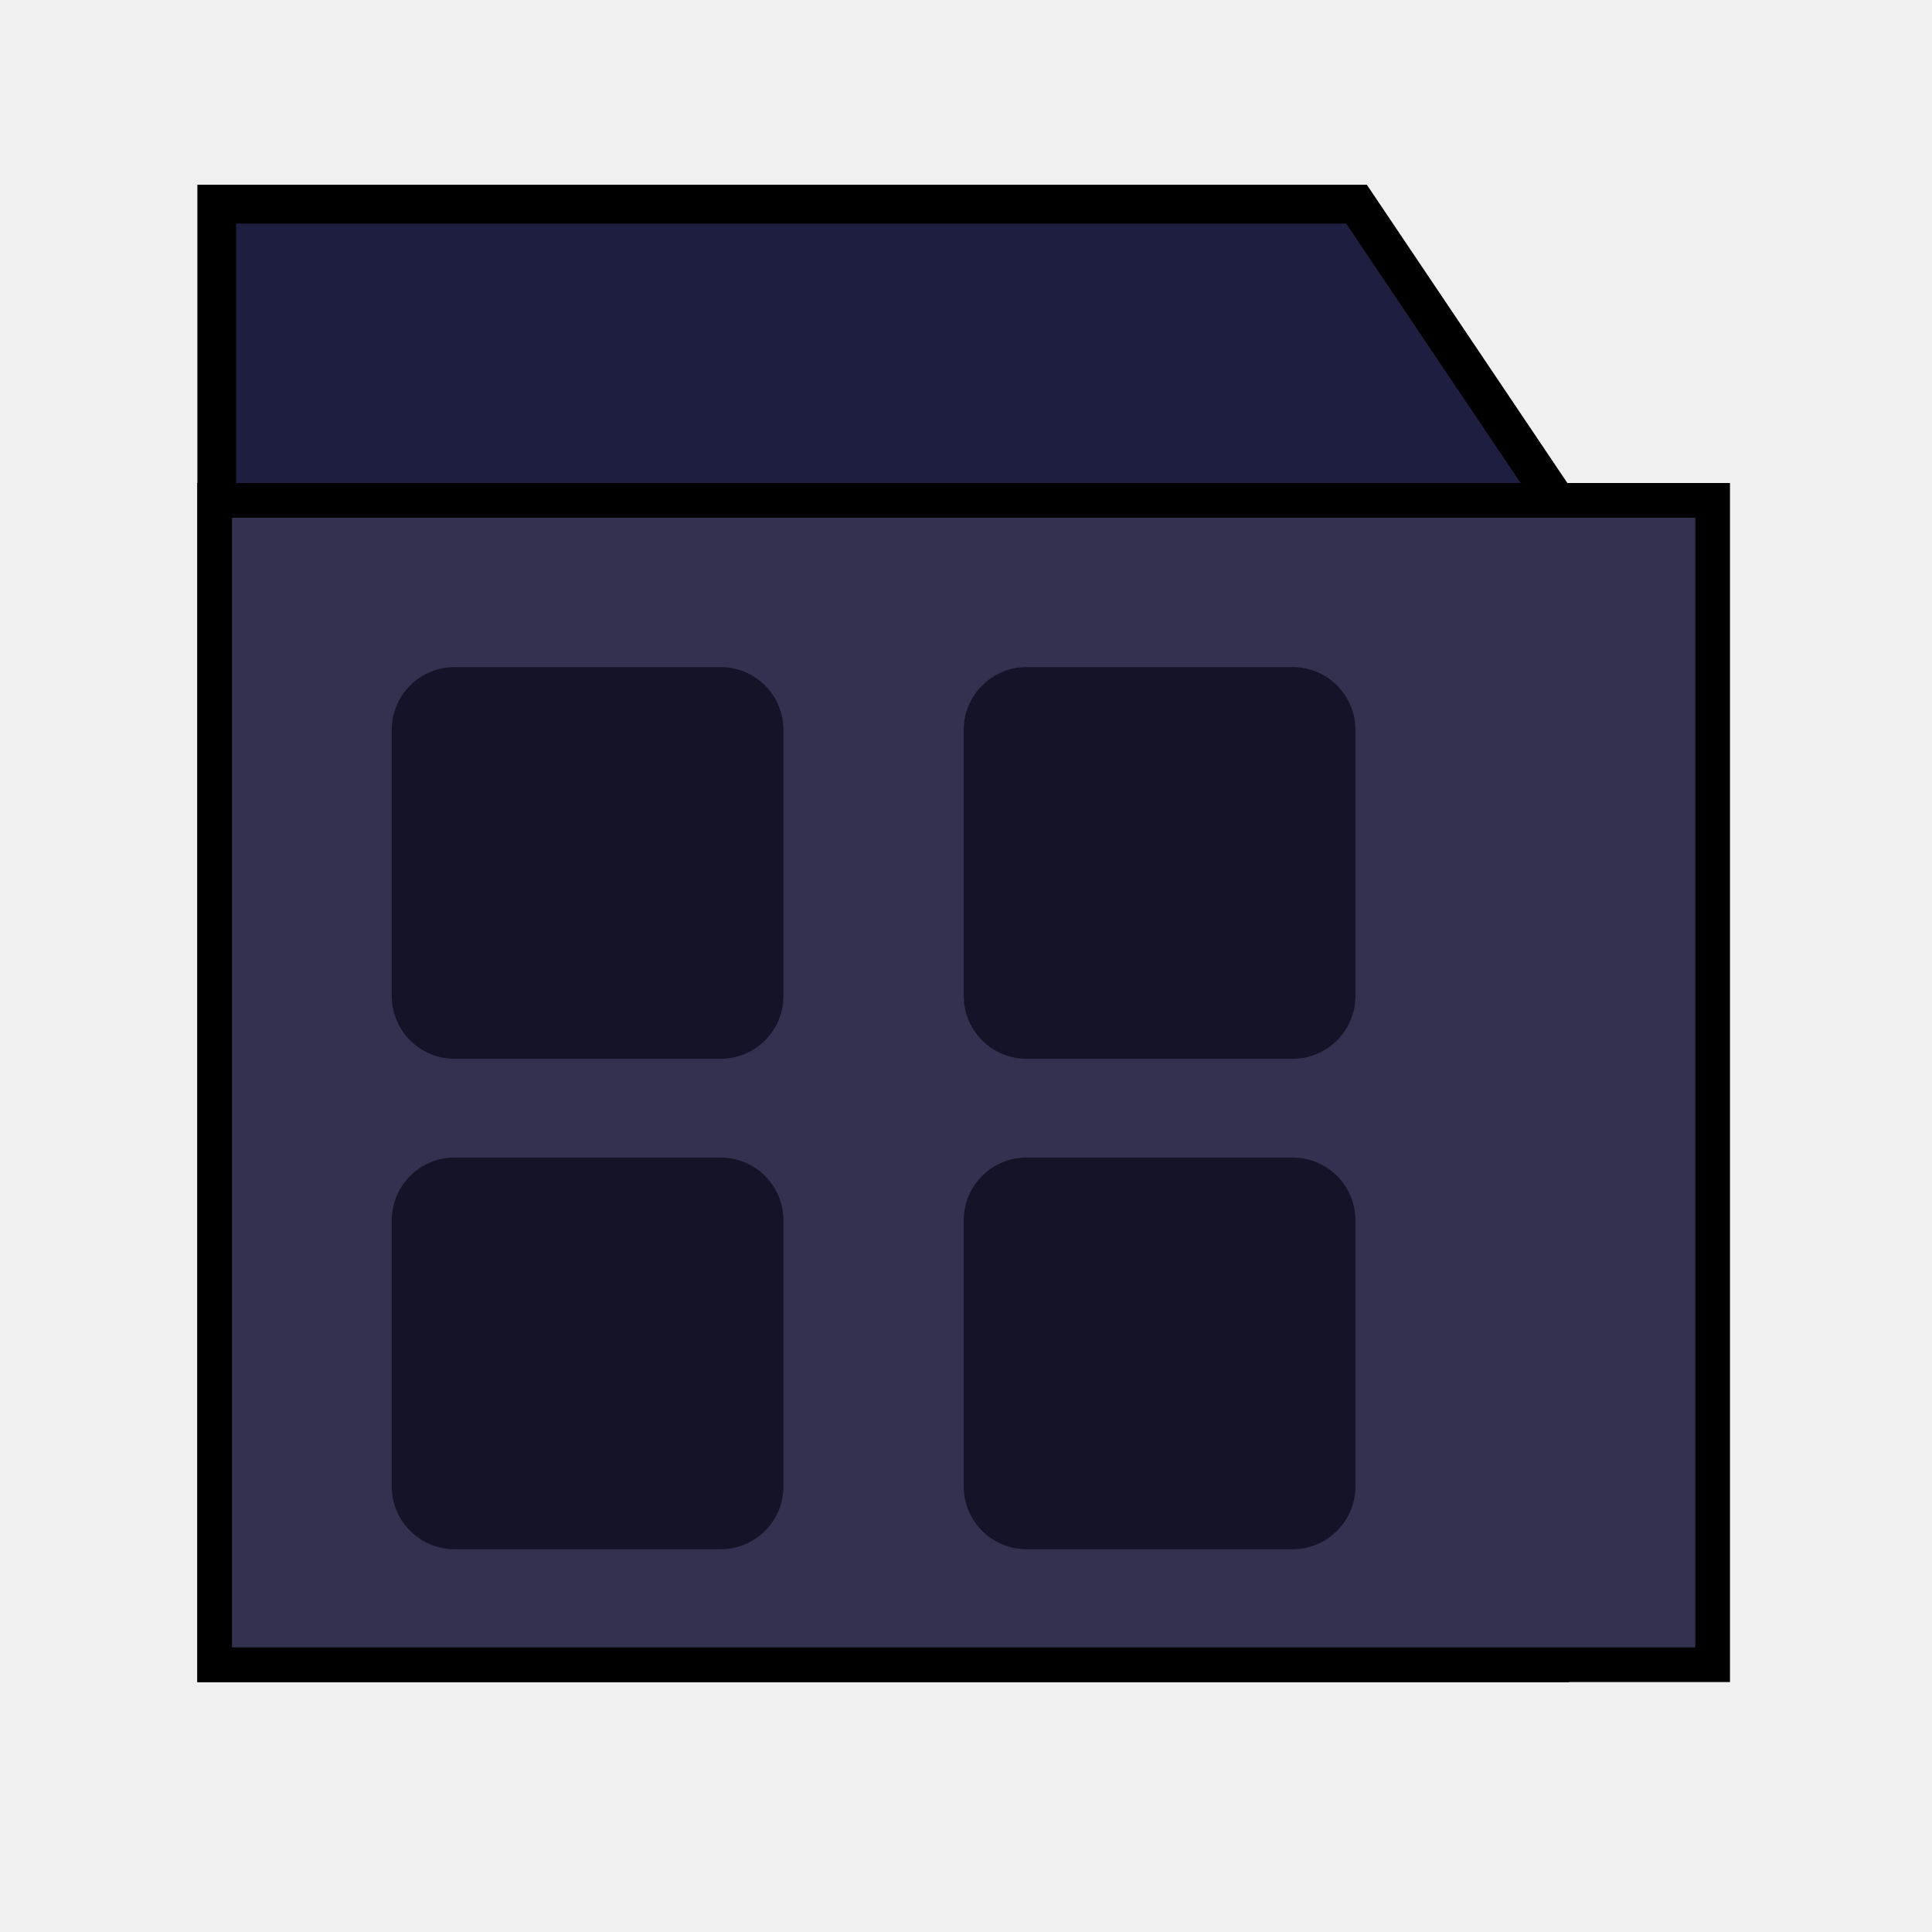
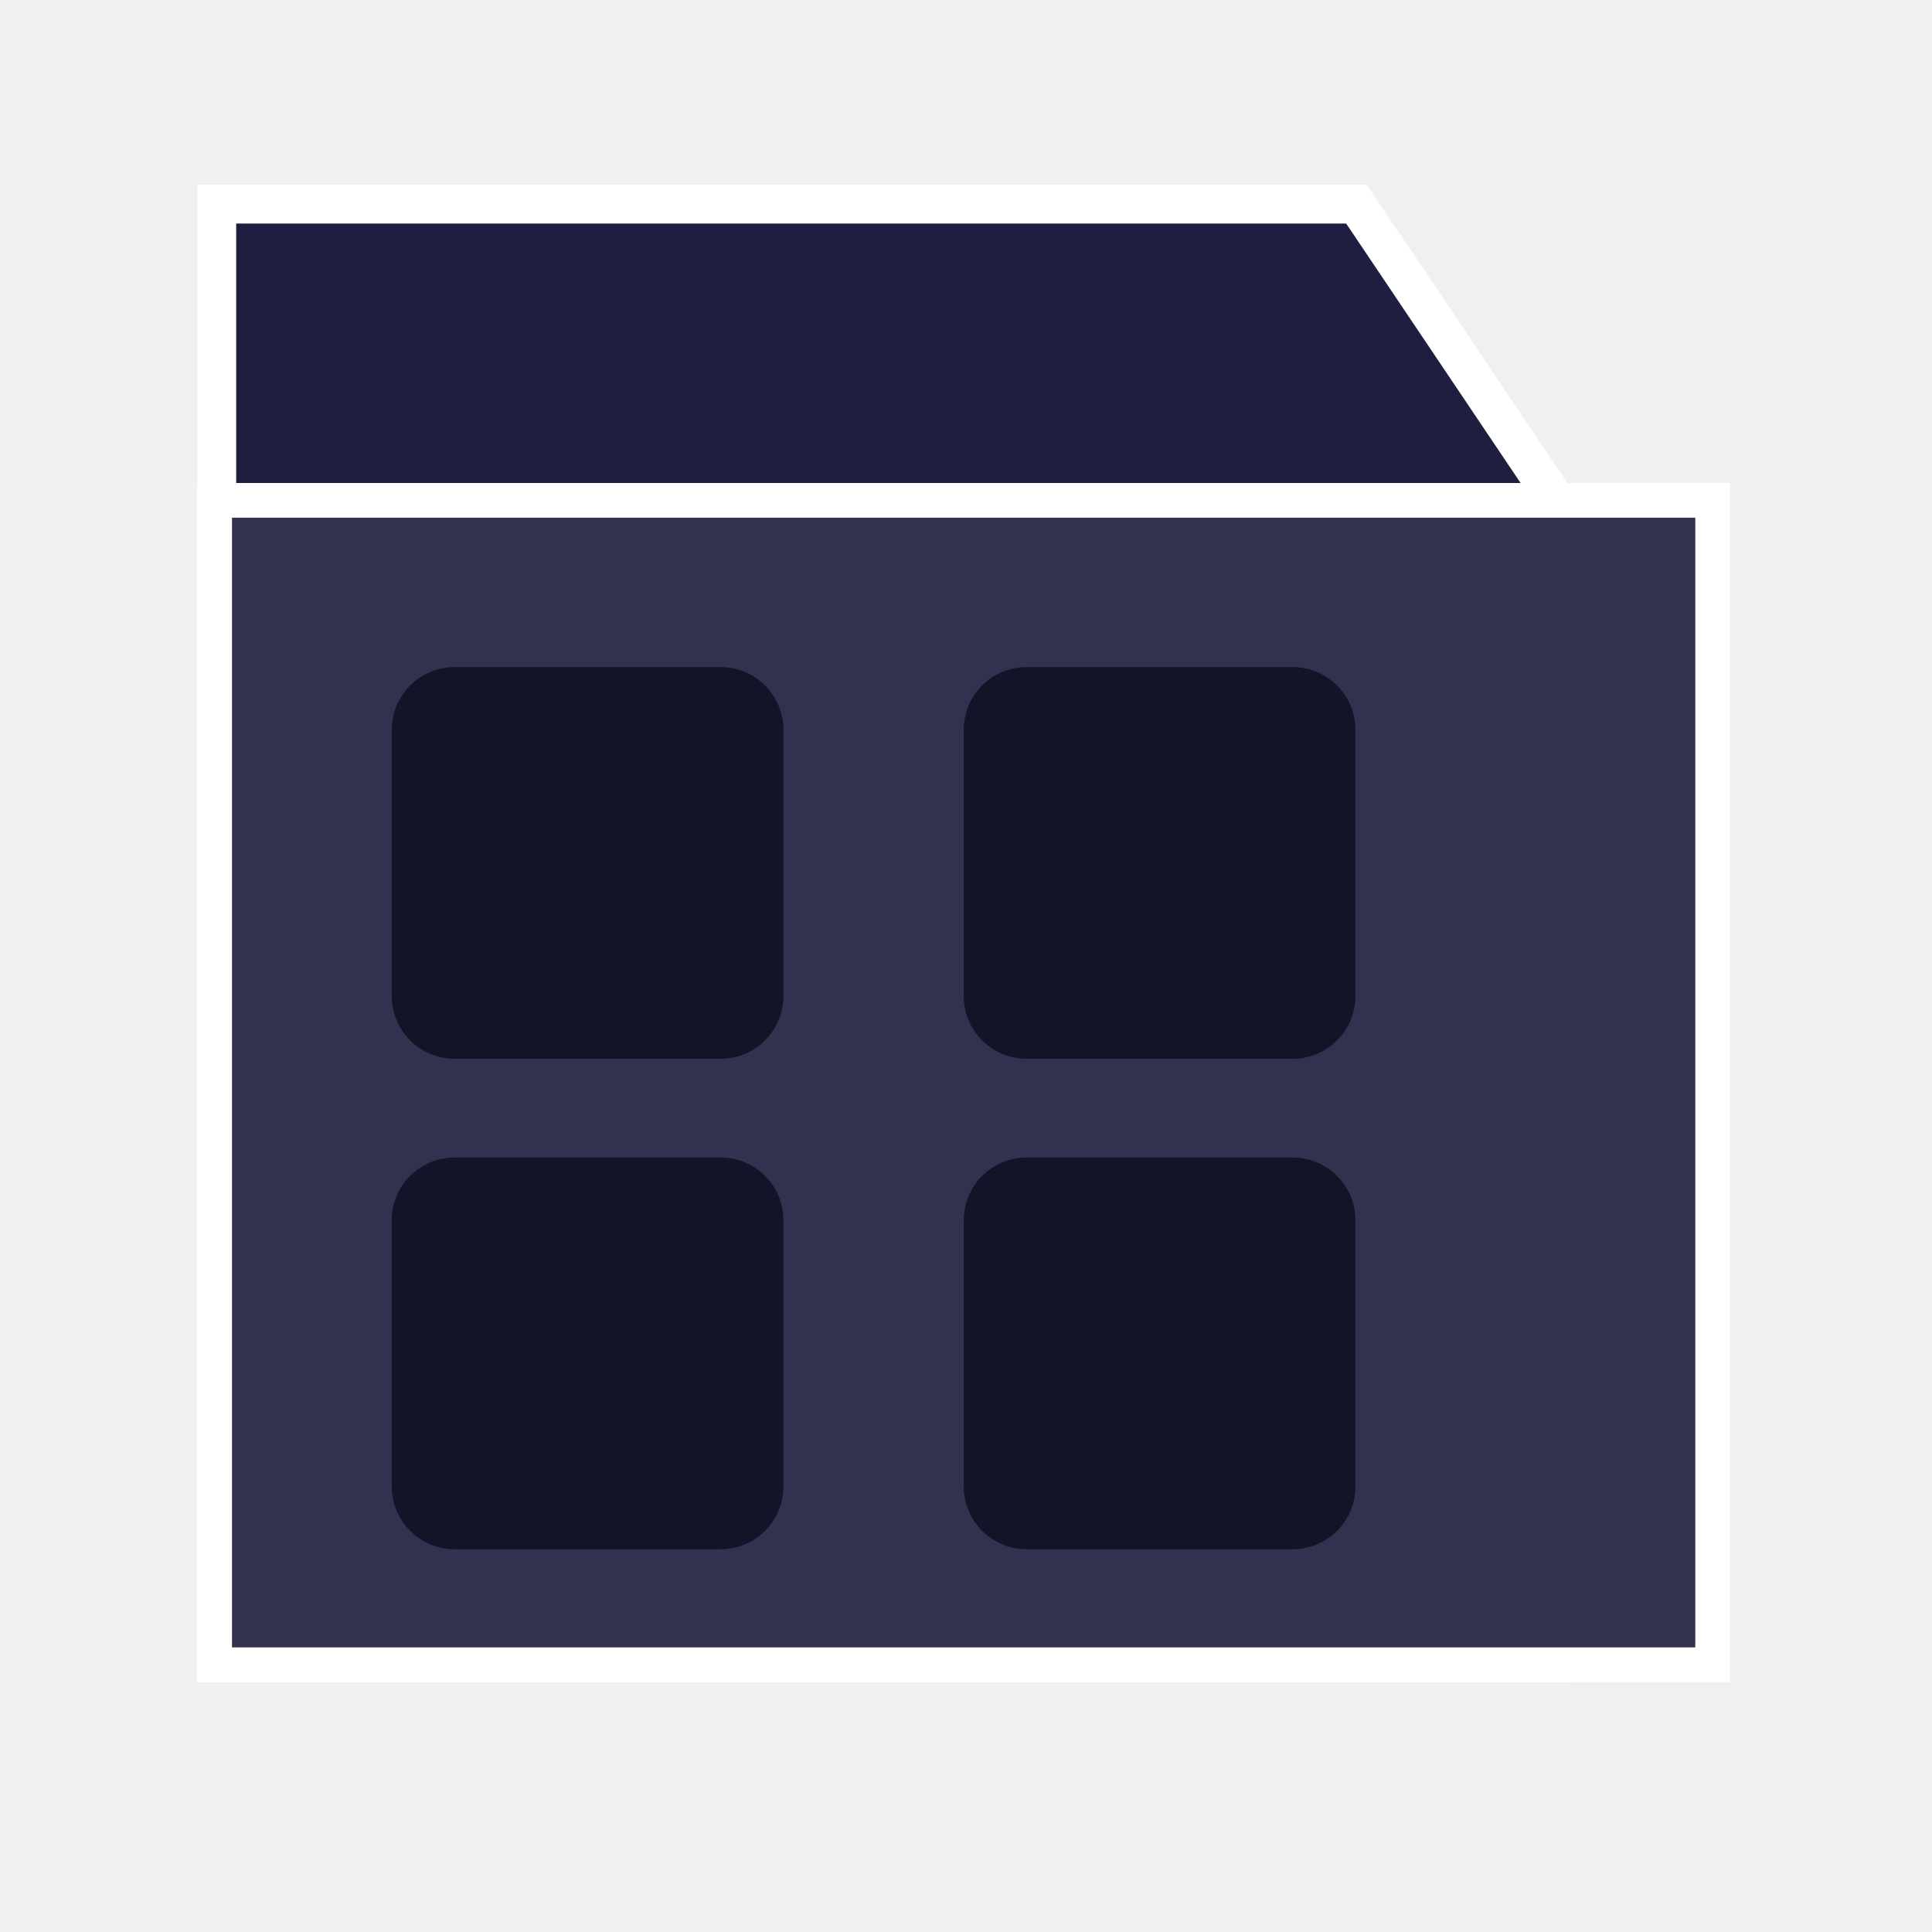
<svg xmlns="http://www.w3.org/2000/svg" width="48" height="48" viewBox="0 0 12.7 12.7" version="1.1" id="svg4660">
  <defs id="defs4654">
    <linearGradient id="linearGradient4671">
      <stop style="stop-color:#ffd43b;stop-opacity:1;" offset="0" id="stop4673" />
      <stop style="stop-color:#ffe873;stop-opacity:1" offset="1" id="stop4675" />
    </linearGradient>
    <linearGradient id="linearGradient4689">
      <stop style="stop-color:#5a9fd4;stop-opacity:1;" offset="0" id="stop4691" />
      <stop style="stop-color:#306998;stop-opacity:1;" offset="1" id="stop4693" />
    </linearGradient>
  </defs>
  <g id="layer1" transform="translate(0,-284.3)">
-     <path style="fill:#1e1e41;fill-opacity:1;stroke:#000000;stroke-width:0.255;stroke-linecap:butt;stroke-linejoin:miter;stroke-miterlimit:4;stroke-dasharray:none;stroke-opacity:1" d="m 1.425,295.23 v -9.588 h 7.492 l 1.27,1.889 v 7.699 z" id="path10" />
-     <path id="path8440" d="m 1.411,295.243 v -7.654 h 9.847 v 7.654 z" style="fill:#323250;fill-opacity:1;stroke:#000000;stroke-width:0.228;stroke-linecap:butt;stroke-linejoin:miter;stroke-miterlimit:4;stroke-dasharray:none;stroke-opacity:1" />
+     <path style="fill:#1e1e41;fill-opacity:1;stroke:#ffffff;stroke-width:0.255;stroke-linecap:butt;stroke-linejoin:miter;stroke-miterlimit:4;stroke-dasharray:none;stroke-opacity:1" d="m 1.425,295.23 v -9.588 h 7.492 l 1.27,1.889 v 7.699 z" id="path10" />
+     <path id="path8440" d="m 1.411,295.243 v -7.654 h 9.847 v 7.654 z" style="fill:#323250;fill-opacity:1;stroke:#ffffff;stroke-width:0.228;stroke-linecap:butt;stroke-linejoin:miter;stroke-miterlimit:4;stroke-dasharray:none;stroke-opacity:1" />
    <rect style="fill:#141428;fill-opacity:1;stroke:none;stroke-width:10.583;stroke-linecap:round;stroke-linejoin:round;stroke-miterlimit:4;stroke-dasharray:none;stroke-opacity:1;paint-order:normal" id="rect823" width="2.575" height="2.575" x="2.575" y="288.685" ry="0.413" rx="0.413" />
    <rect style="fill:#141428;fill-opacity:1;stroke:none;stroke-width:10.583;stroke-linecap:round;stroke-linejoin:round;stroke-miterlimit:4;stroke-dasharray:none;stroke-opacity:1;paint-order:normal" id="rect823-3" width="2.575" height="2.575" x="6.335" y="288.685" ry="0.413" rx="0.413" />
    <rect rx="0.413" ry="0.413" y="291.909" x="2.575" height="2.575" width="2.575" id="rect840" style="fill:#141428;fill-opacity:1;stroke:none;stroke-width:10.583;stroke-linecap:round;stroke-linejoin:round;stroke-miterlimit:4;stroke-dasharray:none;stroke-opacity:1;paint-order:normal" />
    <rect style="fill:#141428;fill-opacity:1;stroke:none;stroke-width:10.583;stroke-linecap:round;stroke-linejoin:round;stroke-miterlimit:4;stroke-dasharray:none;stroke-opacity:1;paint-order:normal" id="rect842" width="2.575" height="2.575" x="6.335" y="291.909" ry="0.413" rx="0.413" />
  </g>
</svg>
